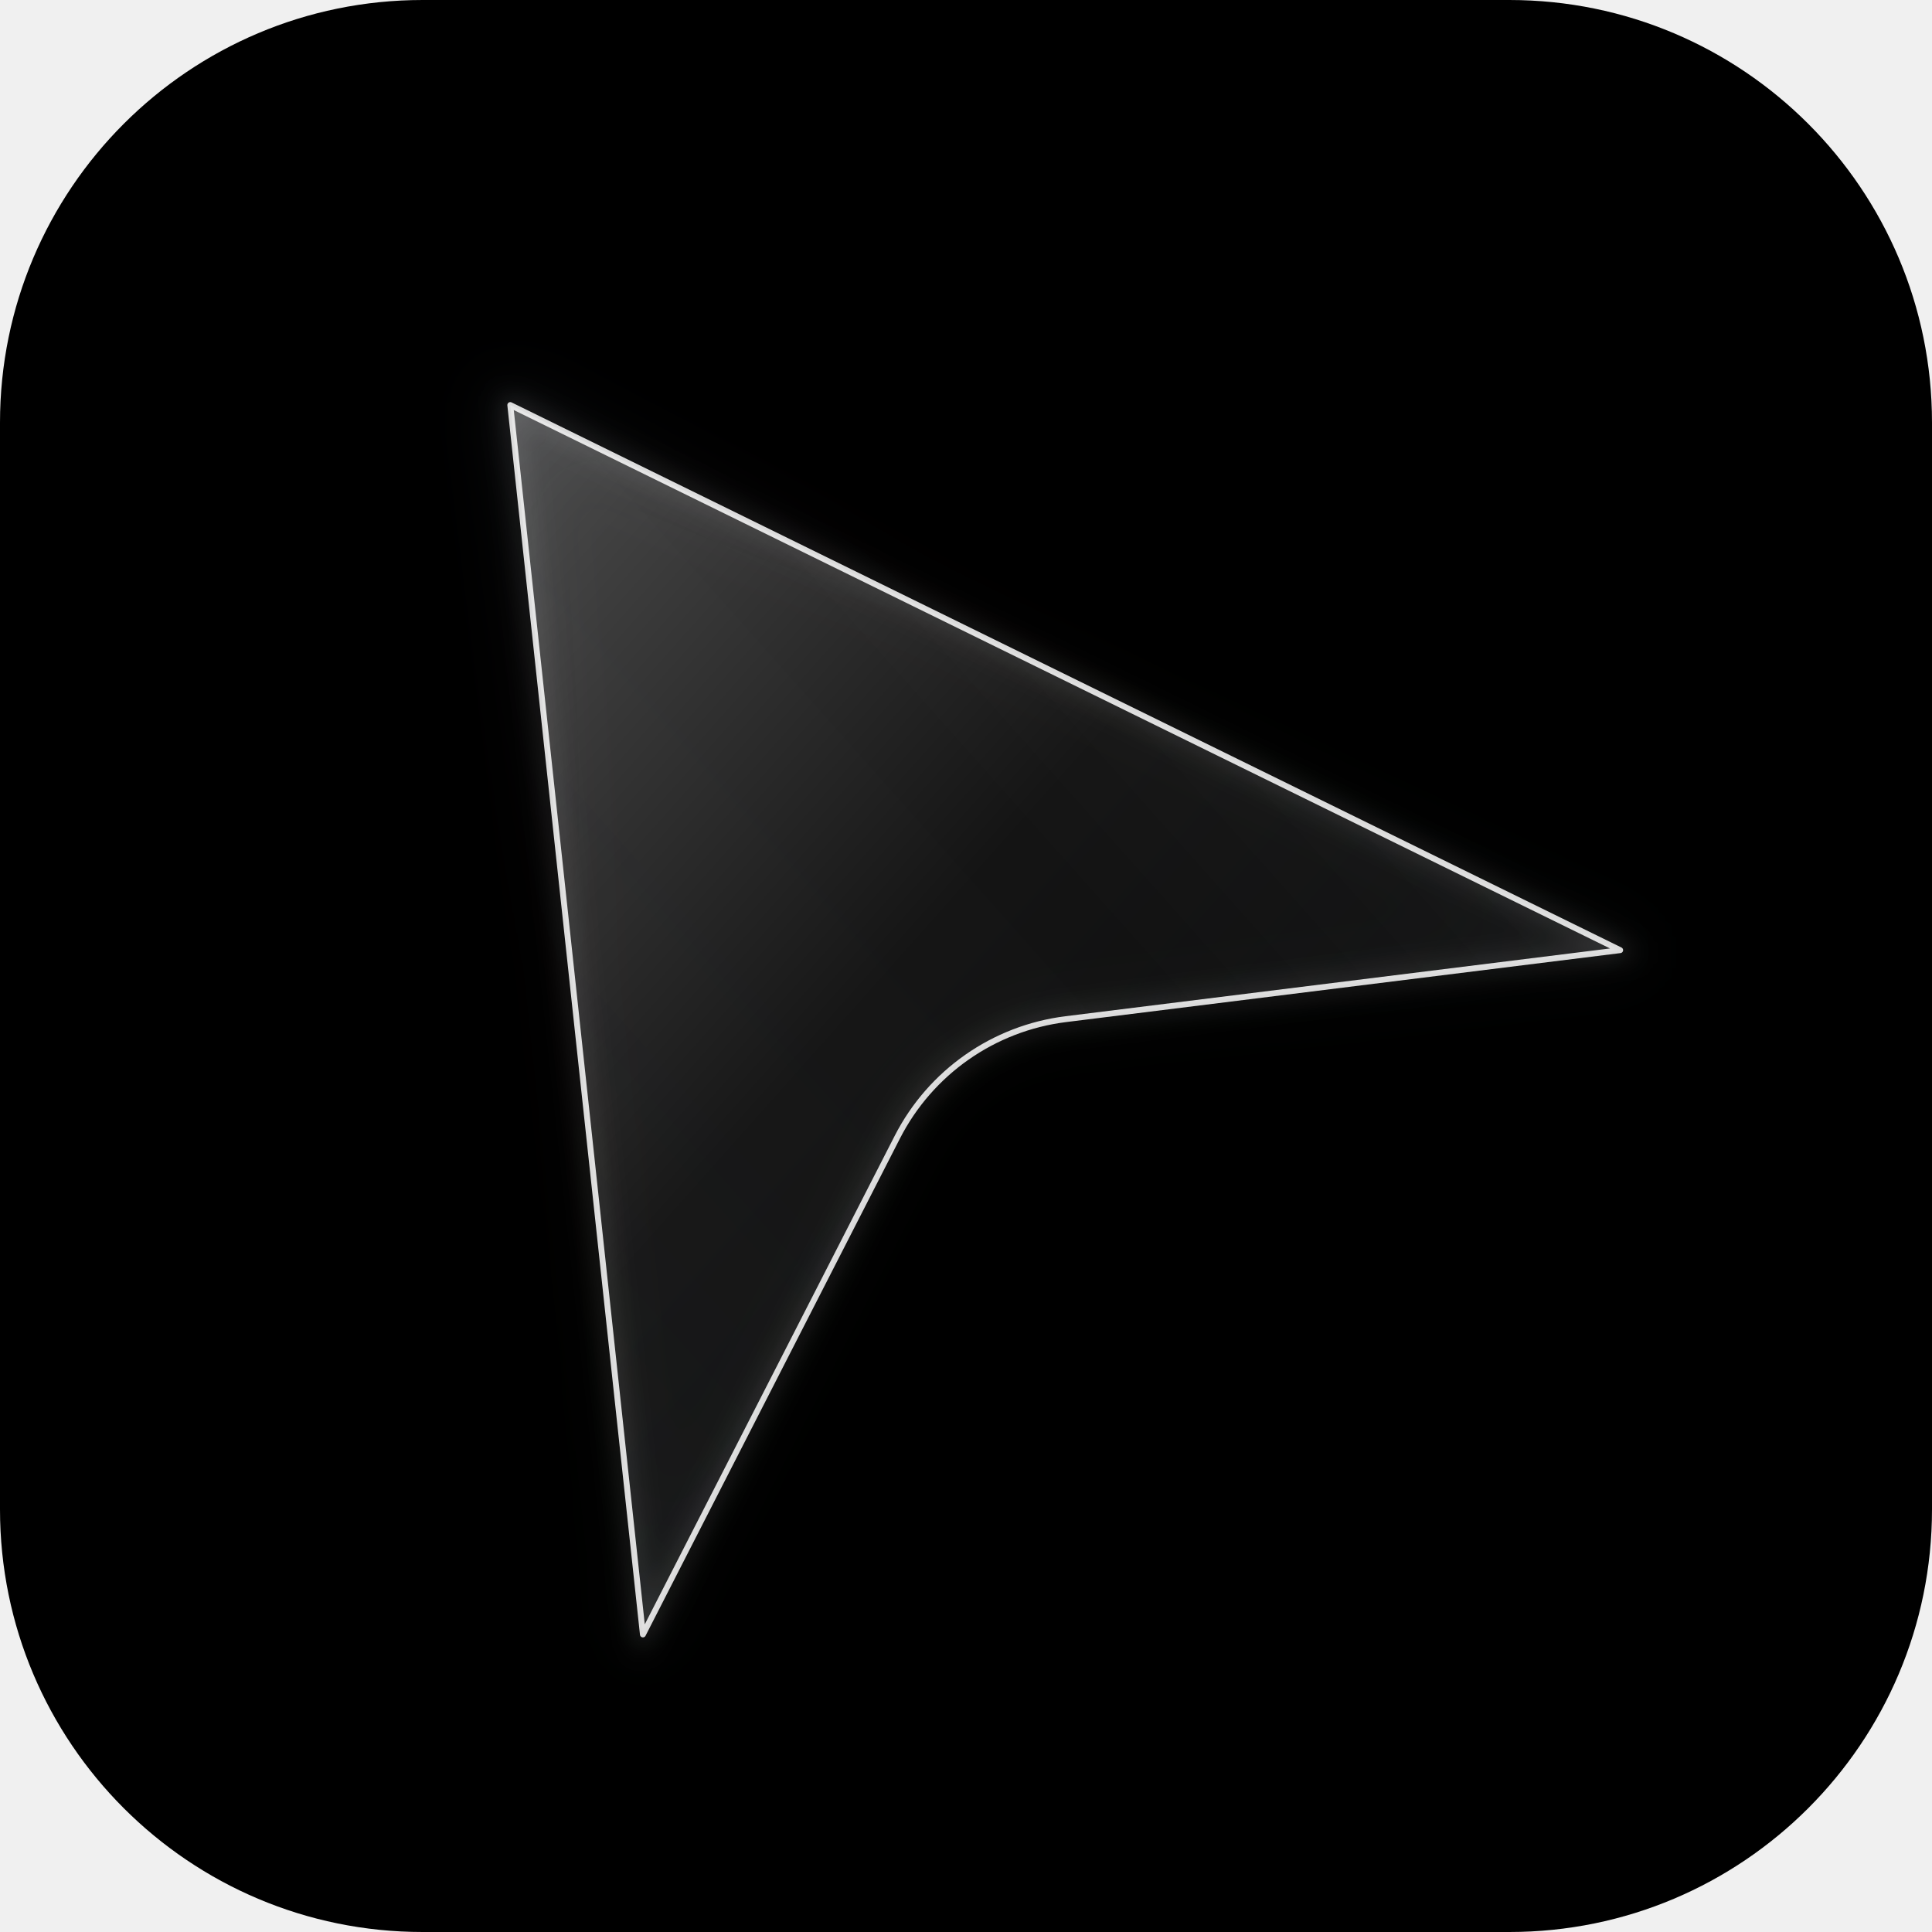
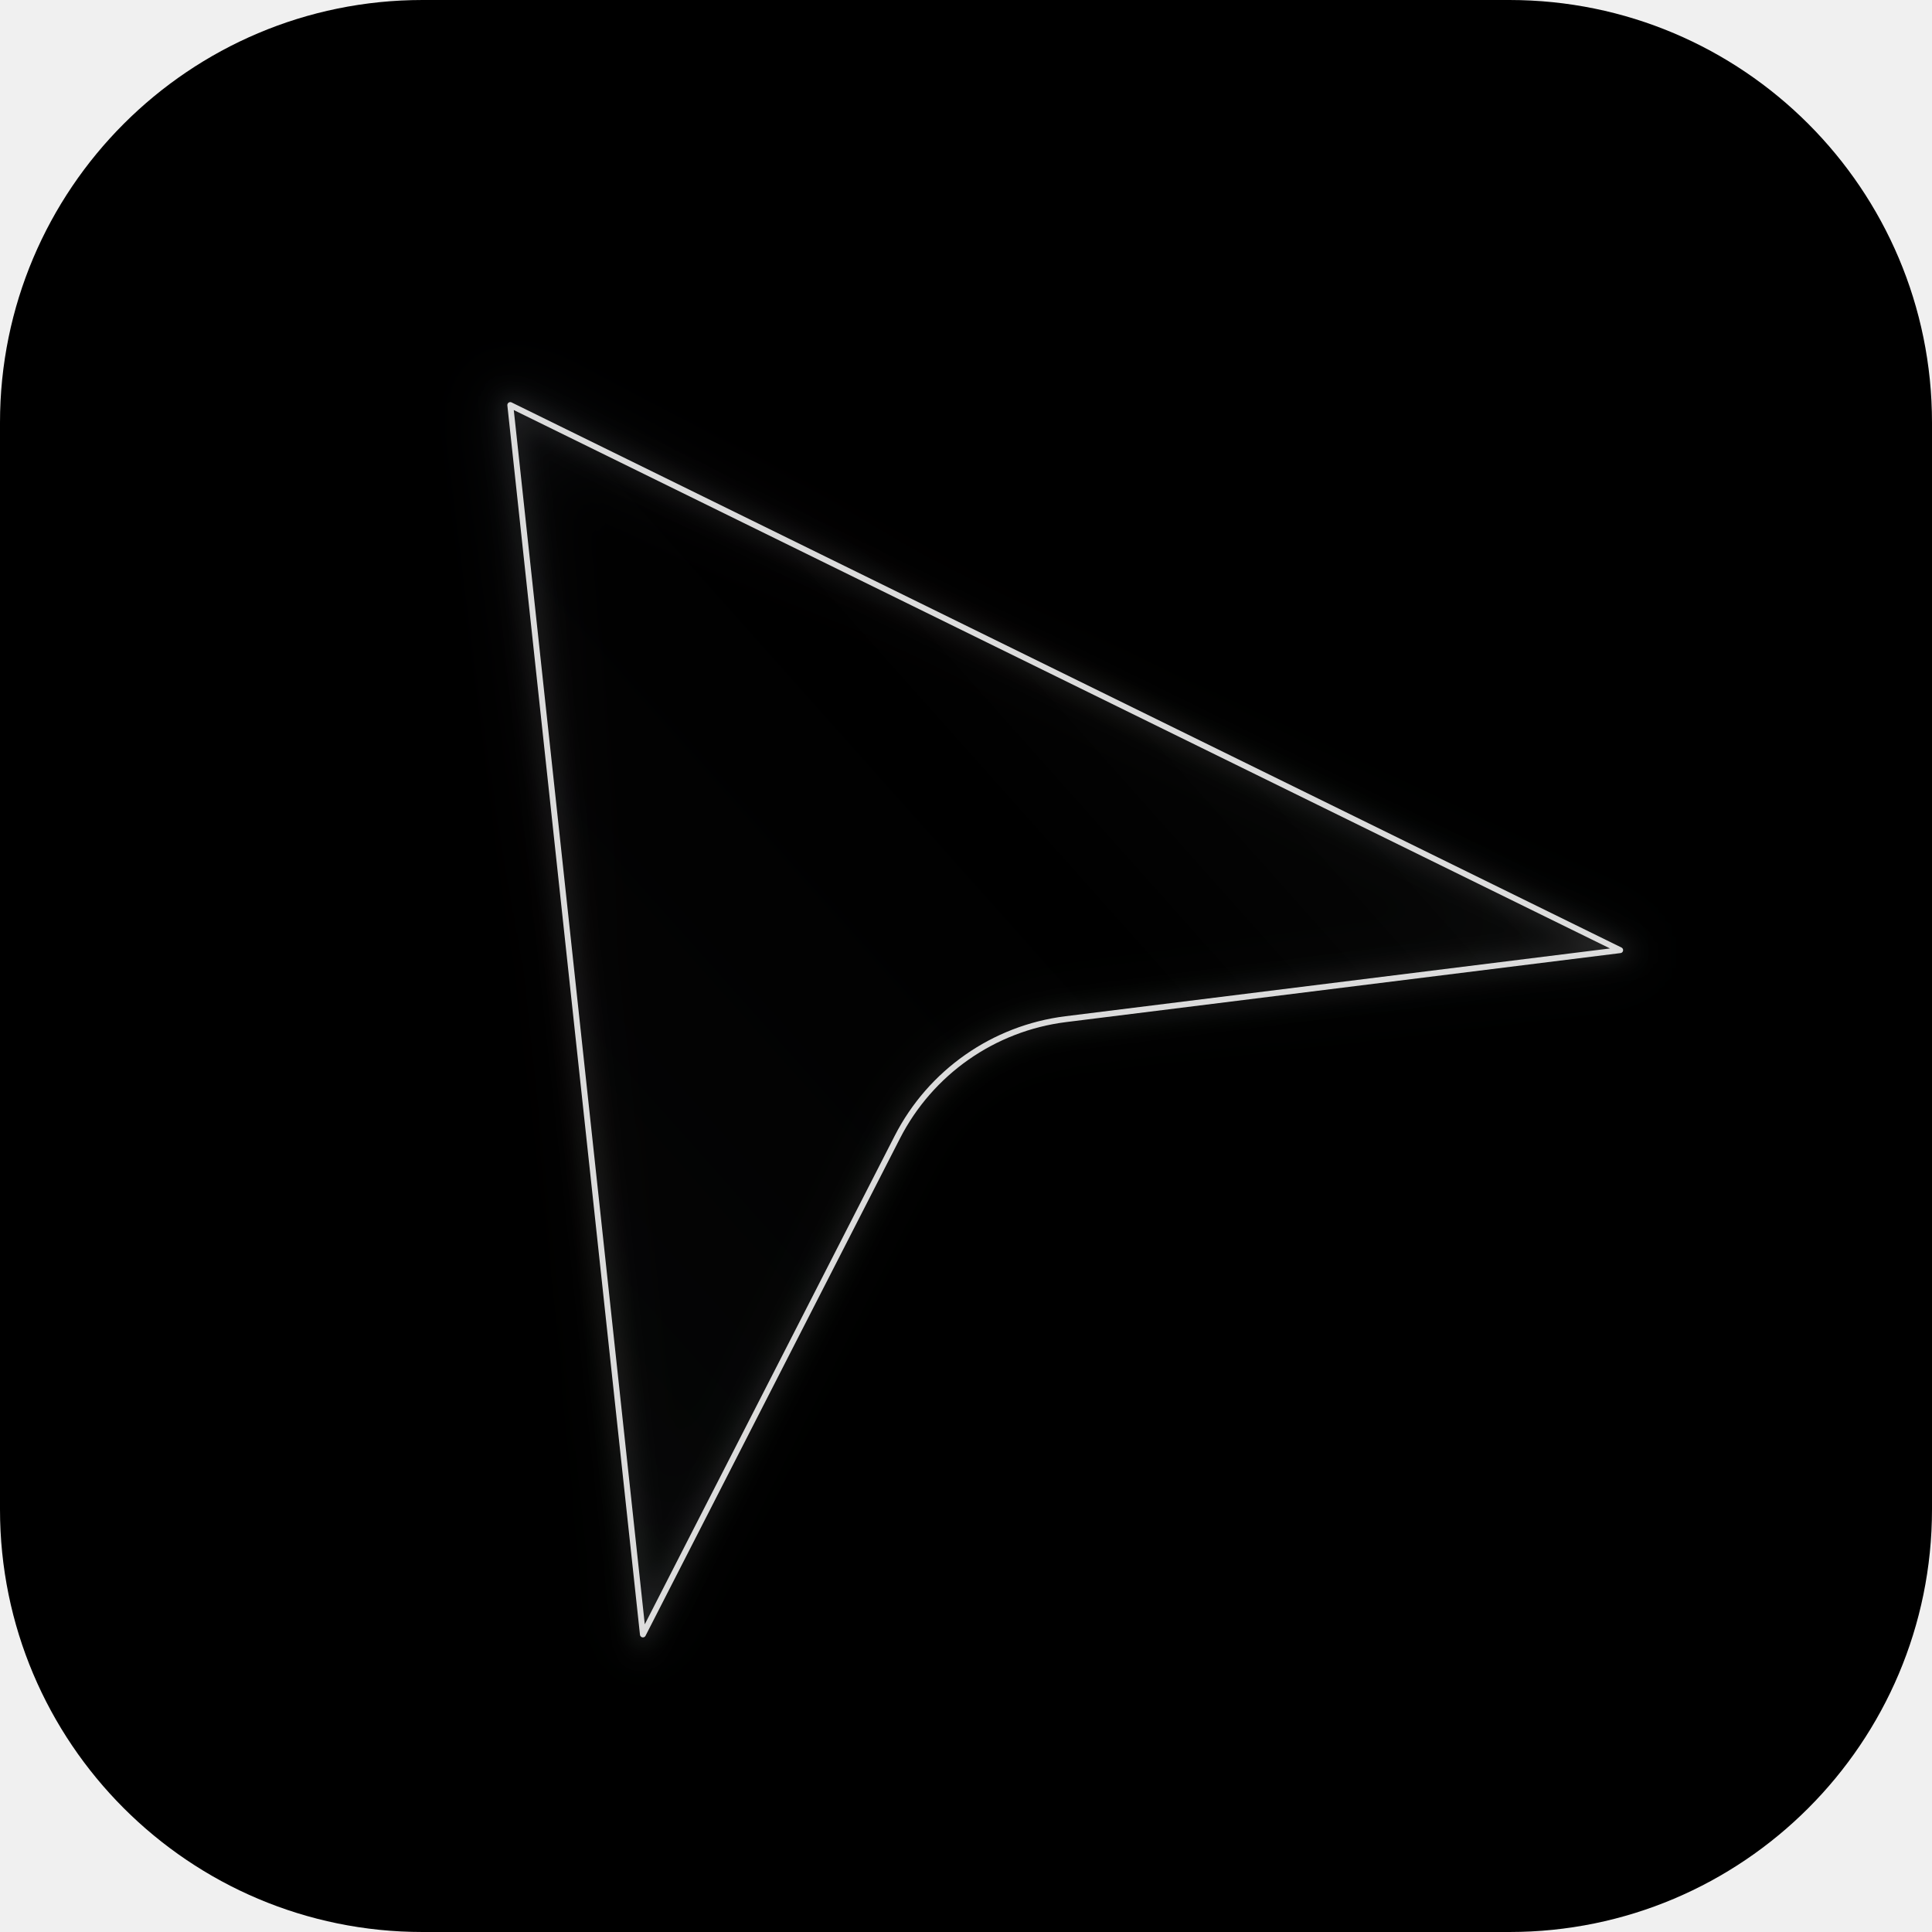
<svg xmlns="http://www.w3.org/2000/svg" width="512" height="512" viewBox="0 0 512 512">
  <defs>
    <clipPath id="site-icon-corners">
      <rect width="512" height="512" rx="112" />
    </clipPath>
  </defs>
  <g clip-path="url(#site-icon-corners)">
    <svg width="512" height="512" viewBox="0 0 512 512">
      <rect width="512" height="512" fill="#000000" />
      <defs>
-         <linearGradient id="logo-dark-fill" x1="0%" y1="0%" x2="100%" y2="100%">
-           <stop offset="0%" stop-color="#FFFFFF" stop-opacity="0.3" />
-           <stop offset="40%" stop-color="#FFFFFF" stop-opacity="0.08" />
-           <stop offset="100%" stop-color="#DCE6FF" stop-opacity="0.03" />
-         </linearGradient>
        <linearGradient id="logo-dark-inner" x1="100%" y1="0%" x2="0%" y2="100%">
          <stop offset="0%" stop-color="#FFFFFF" stop-opacity="0.06" />
          <stop offset="45%" stop-color="#FFFFFF" stop-opacity="0" />
          <stop offset="100%" stop-color="#C8DCFF" stop-opacity="0.03" />
        </linearGradient>
        <linearGradient id="logo-dark-fresnel" x1="0%" y1="0%" x2="100%" y2="100%">
          <stop offset="0%" stop-color="#BED7FF" stop-opacity="0.35" />
          <stop offset="25%" stop-color="#FFC8C8" stop-opacity="0.1" />
          <stop offset="55%" stop-color="#C8FFD7" stop-opacity="0.1" />
          <stop offset="100%" stop-color="#D7C8FF" stop-opacity="0.25" />
        </linearGradient>
        <filter id="logo-dark-blur-sm" x="-20%" y="-20%" width="140%" height="140%">
-           <feGaussianBlur stdDeviation="1.5" />
+           <feGaussianBlur data-optical="blur-sm" stdDeviation="1.5" />
        </filter>
        <filter id="logo-dark-blur-md" x="-30%" y="-30%" width="160%" height="160%">
-           <feGaussianBlur stdDeviation="4" />
+           <feGaussianBlur data-optical="blur-md" stdDeviation="4" />
        </filter>
      </defs>
      <g transform="translate(135.230,107.344) scale(2.08)">
-         <path d="M0 0L141.409 69.451L70.782 78.241C61.578 79.386 53.538 85.016 49.313 93.274L16.898 156.635L0 0Z" fill="url(#logo-dark-fill)" />
        <path d="M0 0L141.409 69.451L70.782 78.241C61.578 79.386 53.538 85.016 49.313 93.274L16.898 156.635L0 0Z" fill="url(#logo-dark-inner)" />
-         <path d="M0 0L141.409 69.451L70.782 78.241C61.578 79.386 53.538 85.016 49.313 93.274L16.898 156.635L0 0Z" fill="none" stroke="url(#logo-dark-fresnel)" stroke-width="3" opacity="0.25" filter="url(#logo-dark-blur-md)" />
-         <path d="M0 0L141.409 69.451L70.782 78.241C61.578 79.386 53.538 85.016 49.313 93.274L16.898 156.635L0 0Z" fill="none" stroke="#FFFFFF" stroke-opacity="0.85" stroke-width="0.75" stroke-linejoin="round" />
-         <path d="M0 0L141.409 69.451L70.782 78.241C61.578 79.386 53.538 85.016 49.313 93.274L16.898 156.635L0 0Z" fill="none" stroke="#FFFFFF" stroke-opacity="0.3" stroke-width="1.5" filter="url(#logo-dark-blur-sm)" opacity="0.5" />
+         <path data-optical="fresnel-stroke" d="M0 0L141.409 69.451L70.782 78.241C61.578 79.386 53.538 85.016 49.313 93.274L16.898 156.635L0 0Z" fill="none" stroke="url(#logo-dark-fresnel)" stroke-width="3" opacity="0.25" filter="url(#logo-dark-blur-md)" />
+         <path data-optical="crisp-stroke" d="M0 0L141.409 69.451L70.782 78.241C61.578 79.386 53.538 85.016 49.313 93.274L16.898 156.635L0 0Z" fill="none" stroke="#FFFFFF" stroke-opacity="0.85" stroke-width="0.75" stroke-linejoin="round" />
+         <path data-optical="soft-stroke" d="M0 0L141.409 69.451L70.782 78.241C61.578 79.386 53.538 85.016 49.313 93.274L16.898 156.635L0 0Z" fill="none" stroke="#FFFFFF" stroke-opacity="0.3" stroke-width="1.5" filter="url(#logo-dark-blur-sm)" opacity="0.5" />
      </g>
    </svg>
  </g>
</svg>
